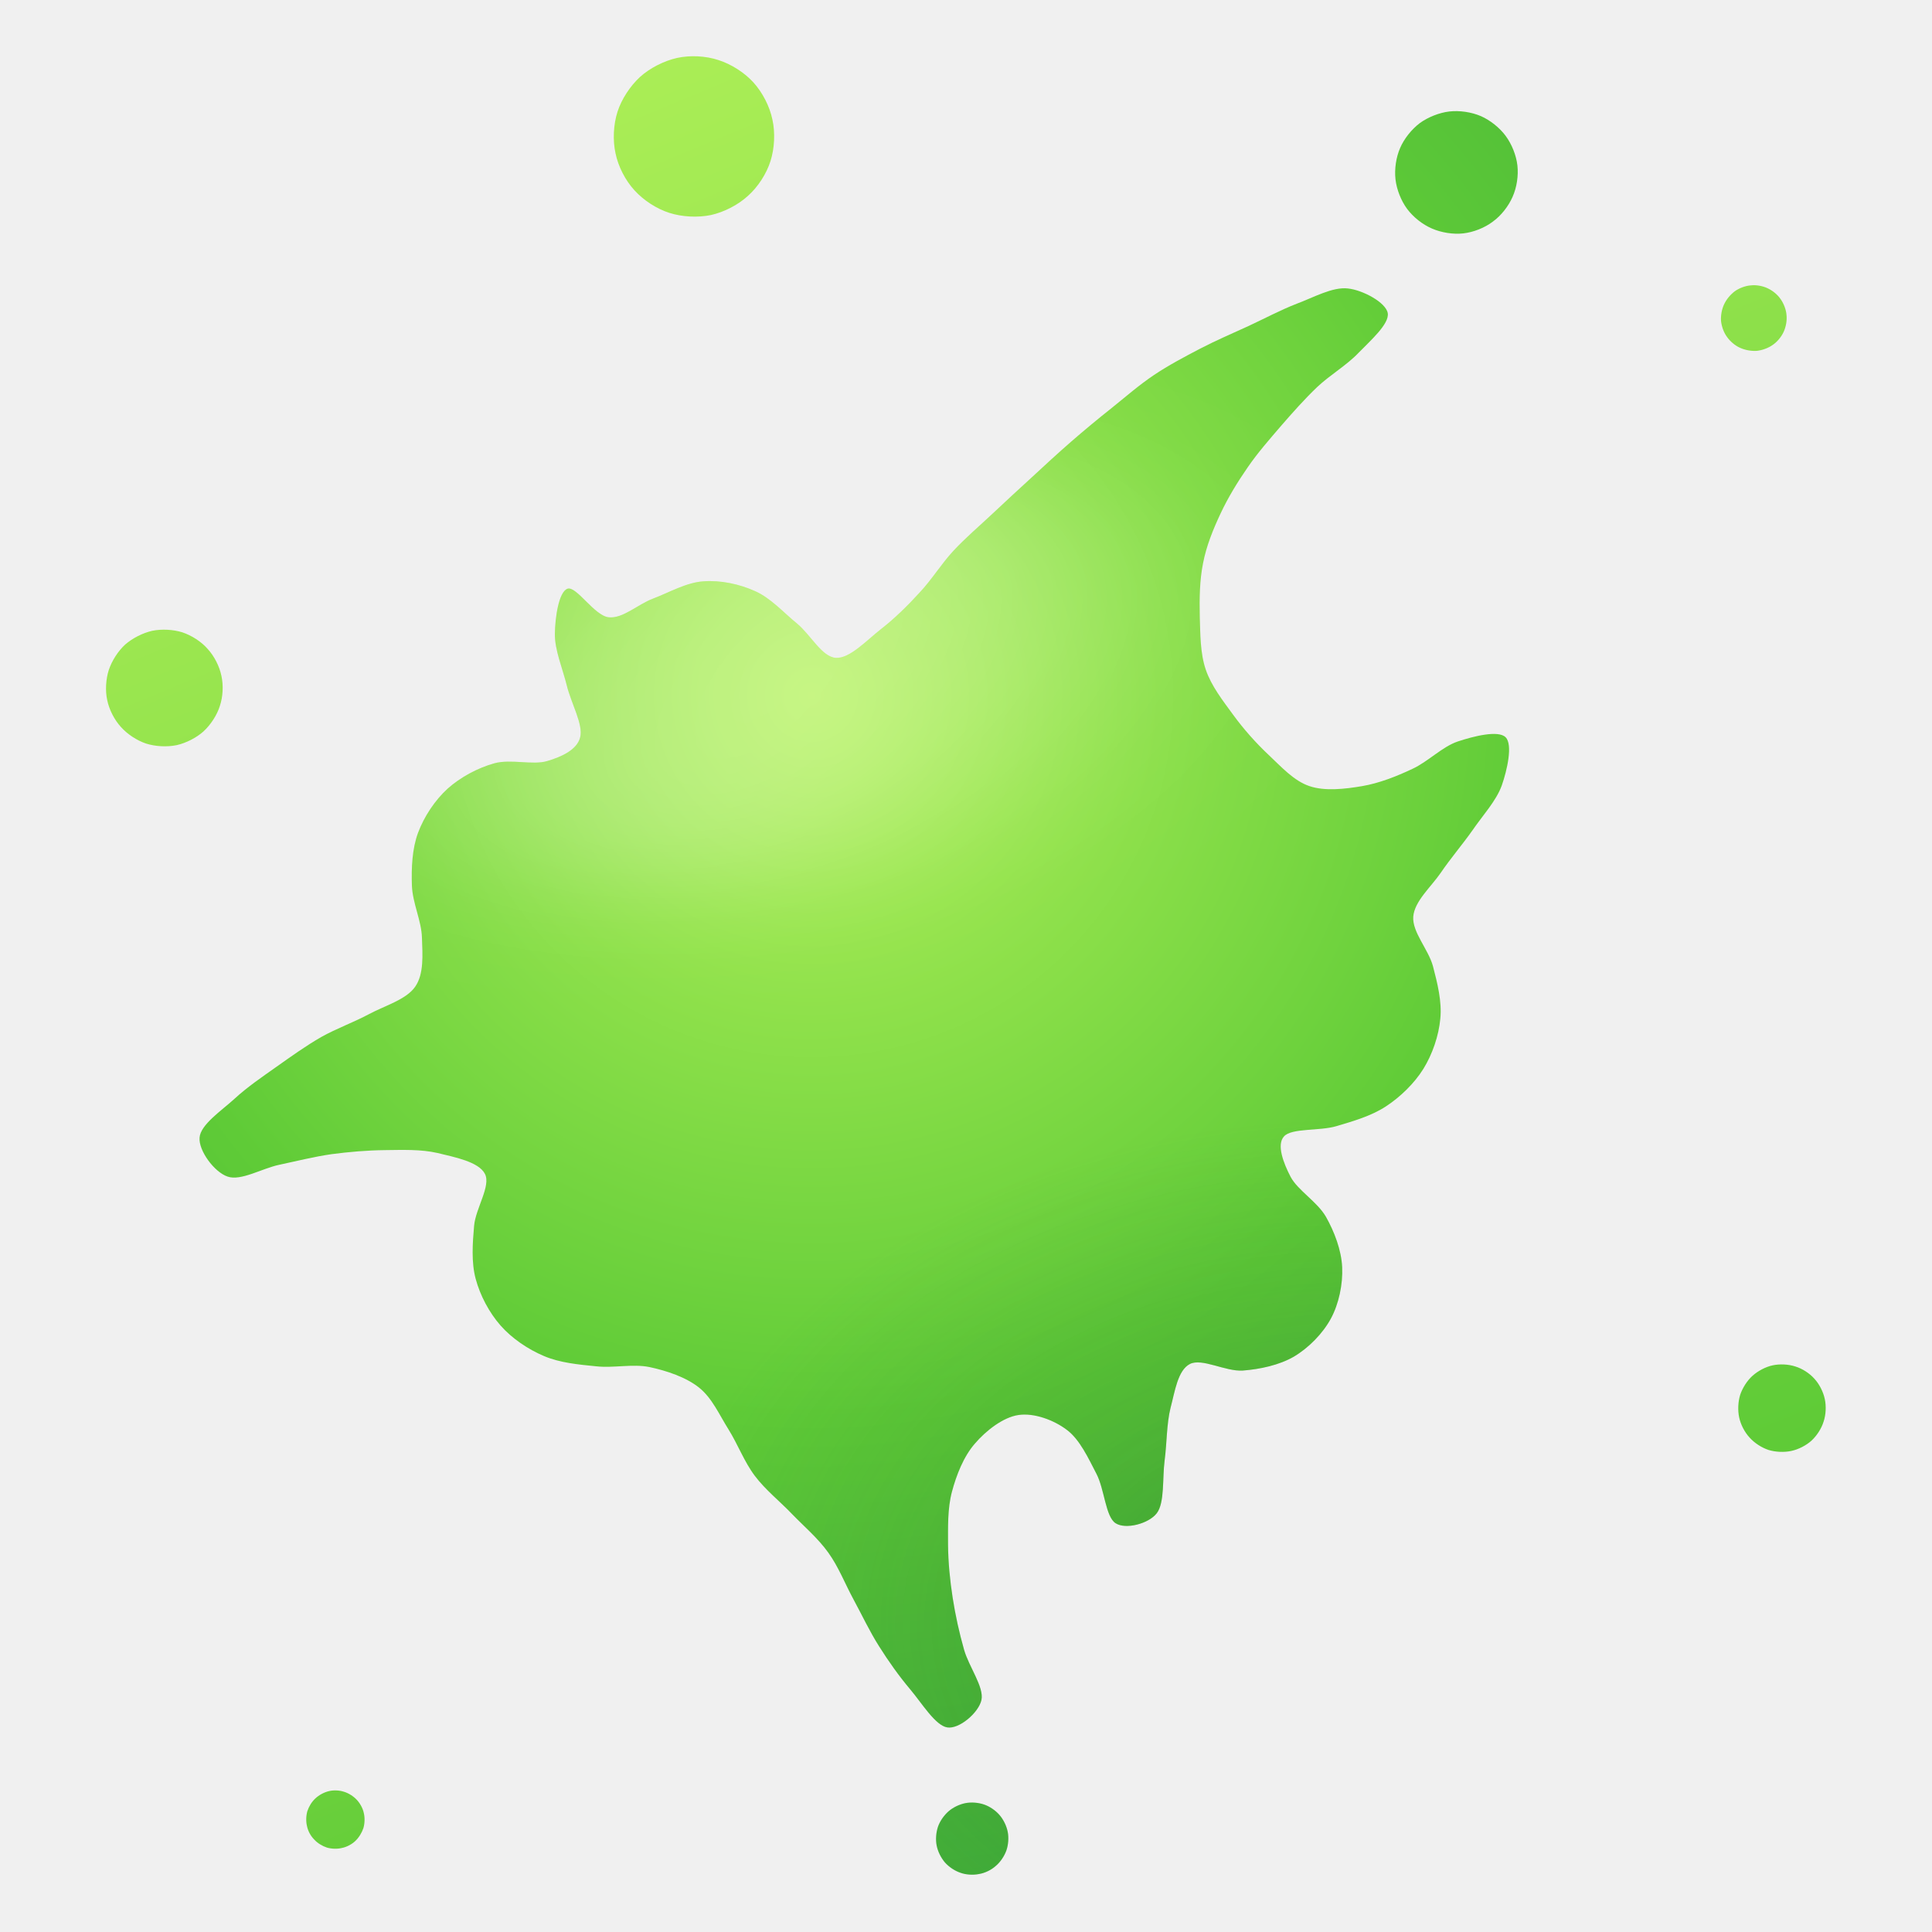
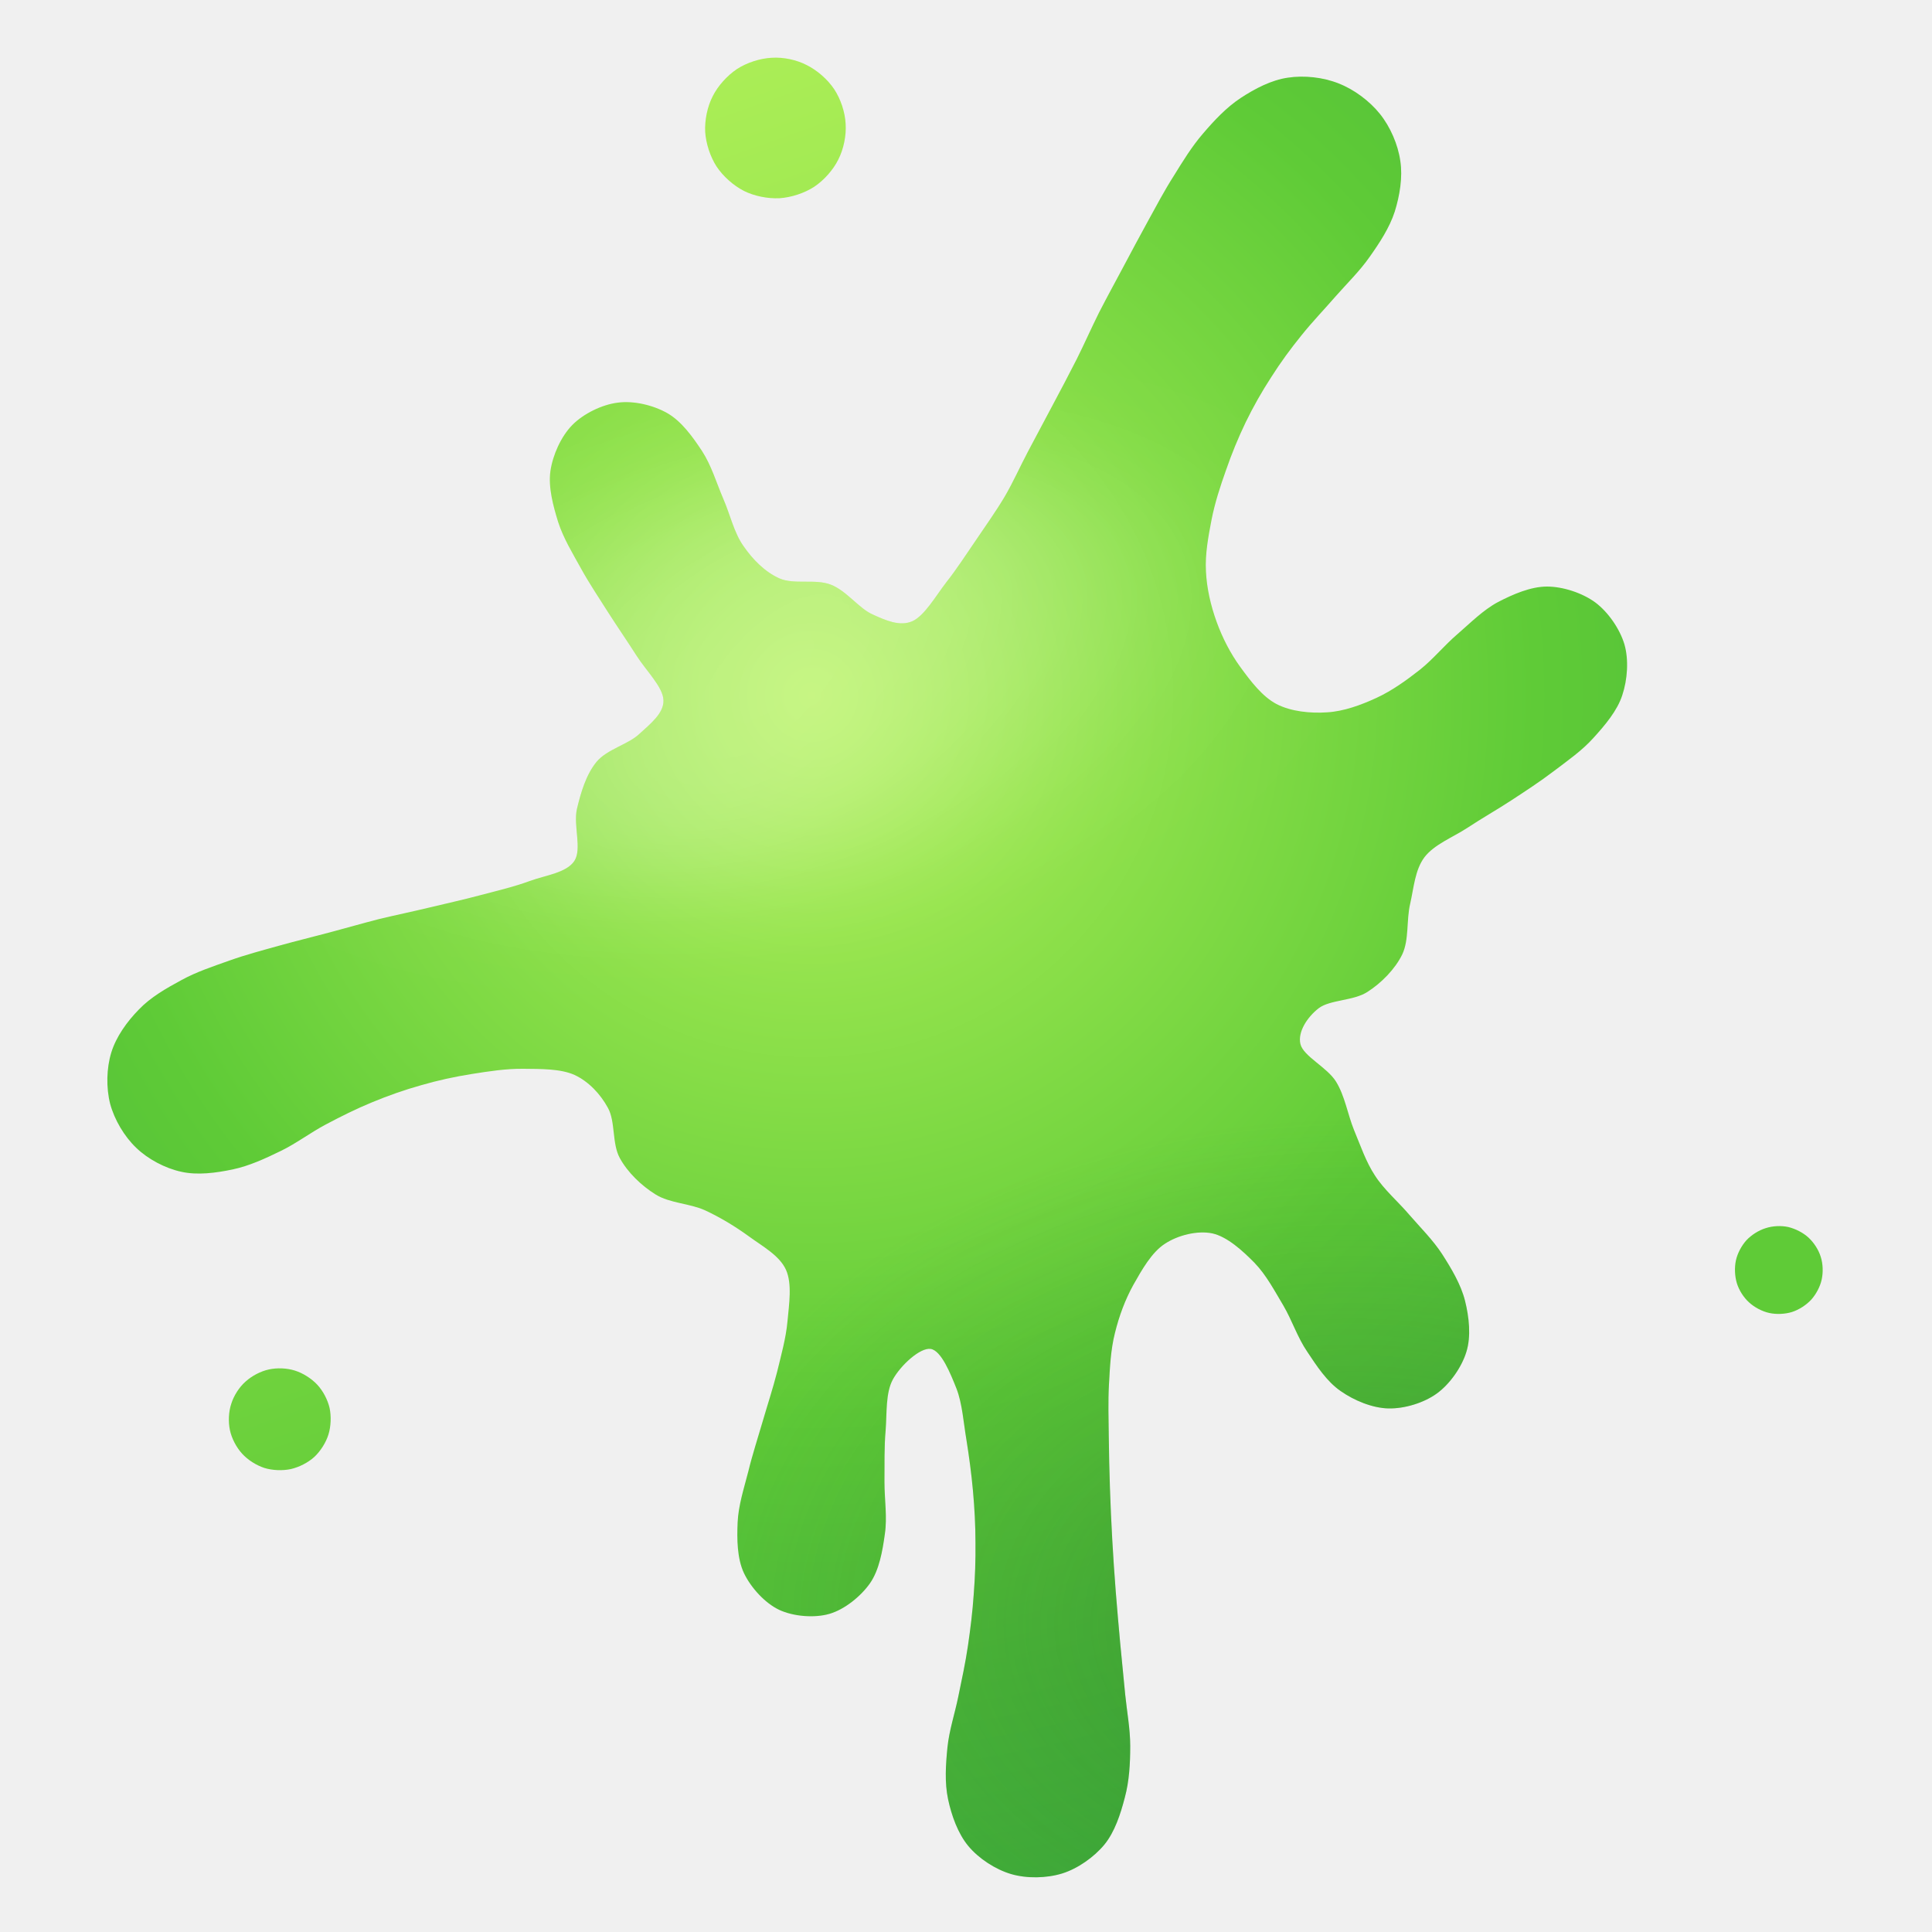
<svg xmlns="http://www.w3.org/2000/svg" viewBox="0 0 100 100" width="100" height="100" role="img" aria-label="Sloppy">
  <defs>
    <radialGradient id="body" gradientUnits="userSpaceOnUse" cx="42" cy="36" r="72">
      <stop offset="0%" stop-color="#B4F25A" />
      <stop offset="52%" stop-color="#5FCB37" />
      <stop offset="100%" stop-color="#3AA83C" />
    </radialGradient>
    <linearGradient id="drop" x1="0" y1="0" x2="0.4" y2="1">
      <stop offset="0%" stop-color="#B4F25A" />
      <stop offset="100%" stop-color="#5FCB37" />
    </linearGradient>
    <radialGradient id="pool" cx="50%" cy="50%" r="50%">
      <stop offset="0%" stop-color="#1B6B2A" stop-opacity="0.38" />
      <stop offset="100%" stop-color="#1B6B2A" stop-opacity="0" />
    </radialGradient>
    <filter id="soft" x="-50%" y="-50%" width="200%" height="200%">
      <feGaussianBlur stdDeviation="5" />
    </filter>
    <clipPath id="inside">
-       <path d="M76.65 6.01C77.13 6.22,77.62 6.61,77.93 7.03C78.25 7.46,78.48 8.04,78.54 8.56C78.6 9.09,78.51 9.7,78.29 10.19C78.08 10.67,77.7 11.16,77.27 11.47C76.85 11.79,76.27 12.02,75.74 12.08C75.22 12.14,74.6 12.04,74.12 11.83C73.63 11.62,73.15 11.24,72.83 10.81C72.52 10.39,72.29 9.81,72.23 9.28C72.17 8.76,72.26 8.14,72.47 7.66C72.68 7.17,73.07 6.69,73.49 6.37C73.92 6.06,74.5 5.83,75.02 5.77C75.55 5.71,76.16 5.8,76.65 6.01ZM71.83 16.21C71.92 16.77,70.92 17.64,70.31 18.27C69.7 18.91,68.85 19.4,68.18 20.03C67.52 20.66,66.91 21.35,66.31 22.04C65.71 22.74,65.1 23.43,64.58 24.19C64.06 24.94,63.57 25.74,63.18 26.57C62.79 27.4,62.44 28.26,62.27 29.15C62.09 30.04,62.08 30.99,62.1 31.91C62.13 32.83,62.12 33.81,62.41 34.66C62.7 35.51,63.29 36.26,63.83 37C64.37 37.74,65.01 38.46,65.66 39.07C66.32 39.69,66.97 40.42,67.78 40.69C68.58 40.96,69.61 40.84,70.5 40.69C71.38 40.54,72.27 40.19,73.1 39.8C73.92 39.42,74.65 38.65,75.45 38.38C76.26 38.11,77.55 37.78,77.93 38.16C78.31 38.54,78.01 39.86,77.73 40.66C77.44 41.46,76.74 42.21,76.22 42.97C75.69 43.72,75.08 44.43,74.57 45.18C74.06 45.92,73.22 46.64,73.15 47.44C73.09 48.25,73.93 49.13,74.17 50.01C74.4 50.89,74.64 51.84,74.55 52.73C74.47 53.61,74.14 54.57,73.67 55.33C73.2 56.08,72.48 56.78,71.73 57.27C70.98 57.76,70.05 58.03,69.17 58.29C68.29 58.55,66.85 58.38,66.46 58.82C66.06 59.25,66.44 60.22,66.8 60.91C67.16 61.6,68.18 62.2,68.63 62.98C69.07 63.76,69.43 64.71,69.47 65.59C69.51 66.47,69.3 67.49,68.88 68.26C68.46 69.03,67.73 69.77,66.97 70.22C66.21 70.66,65.22 70.87,64.33 70.94C63.43 71,62.21 70.28,61.59 70.6C60.96 70.92,60.81 72.03,60.59 72.86C60.38 73.69,60.4 74.69,60.28 75.6C60.16 76.51,60.29 77.79,59.87 78.33C59.45 78.87,58.26 79.18,57.74 78.84C57.22 78.5,57.17 77.08,56.75 76.28C56.33 75.47,55.89 74.51,55.22 74.01C54.55 73.5,53.52 73.12,52.72 73.24C51.93 73.35,51.03 74.05,50.46 74.72C49.88 75.38,49.5 76.35,49.27 77.22C49.04 78.09,49.07 79.05,49.07 79.96C49.08 80.88,49.17 81.8,49.31 82.7C49.45 83.6,49.65 84.51,49.9 85.39C50.15 86.27,50.94 87.32,50.8 87.99C50.65 88.66,49.64 89.51,49.03 89.41C48.42 89.32,47.71 88.15,47.12 87.45C46.53 86.75,45.99 85.99,45.5 85.21C45.01 84.44,44.62 83.6,44.18 82.79C43.74 81.98,43.4 81.09,42.87 80.36C42.34 79.62,41.64 79.03,41 78.37C40.37 77.71,39.62 77.12,39.07 76.39C38.52 75.66,38.19 74.76,37.71 73.99C37.23 73.23,36.86 72.36,36.18 71.82C35.5 71.28,34.51 70.95,33.62 70.76C32.74 70.58,31.77 70.82,30.86 70.72C29.95 70.63,28.98 70.54,28.16 70.19C27.33 69.84,26.5 69.28,25.91 68.61C25.32 67.94,24.85 67.05,24.62 66.19C24.39 65.33,24.46 64.35,24.54 63.44C24.62 62.54,25.42 61.38,25.1 60.76C24.78 60.13,23.51 59.89,22.65 59.68C21.78 59.48,20.83 59.52,19.92 59.53C19 59.54,18.07 59.62,17.16 59.74C16.25 59.87,15.35 60.1,14.45 60.29C13.55 60.48,12.47 61.14,11.78 60.9C11.09 60.67,10.27 59.55,10.33 58.88C10.38 58.21,11.46 57.49,12.13 56.88C12.79 56.27,13.57 55.74,14.32 55.21C15.07 54.68,15.82 54.14,16.62 53.68C17.42 53.23,18.3 52.92,19.12 52.48C19.93 52.05,21.04 51.73,21.49 51.07C21.95 50.41,21.87 49.42,21.84 48.54C21.82 47.67,21.35 46.74,21.32 45.83C21.29 44.92,21.33 43.93,21.64 43.1C21.95 42.27,22.51 41.42,23.17 40.82C23.83 40.23,24.72 39.75,25.58 39.51C26.44 39.27,27.58 39.62,28.33 39.39C29.07 39.17,29.87 38.81,30.03 38.16C30.2 37.51,29.56 36.39,29.34 35.49C29.12 34.6,28.71 33.65,28.72 32.81C28.73 31.97,28.92 30.62,29.38 30.47C29.84 30.33,30.76 31.86,31.5 31.95C32.24 32.03,32.99 31.29,33.81 30.98C34.63 30.67,35.52 30.15,36.4 30.09C37.28 30.02,38.28 30.23,39.09 30.6C39.9 30.96,40.56 31.71,41.26 32.28C41.96 32.86,42.54 34,43.26 34.05C43.98 34.1,44.87 33.13,45.59 32.57C46.31 32.01,46.98 31.35,47.6 30.67C48.23 30,48.72 29.19,49.34 28.52C49.97 27.84,50.68 27.24,51.35 26.61C52.02 25.98,52.7 25.35,53.38 24.73C54.06 24.1,54.73 23.48,55.43 22.87C56.12 22.27,56.83 21.68,57.55 21.11C58.27 20.53,58.97 19.92,59.73 19.41C60.49 18.9,61.31 18.47,62.13 18.04C62.94 17.62,63.78 17.26,64.61 16.88C65.45 16.49,66.27 16.05,67.12 15.72C67.98 15.4,68.97 14.84,69.76 14.93C70.54 15.01,71.74 15.66,71.83 16.21ZM50.93 93.4C51.23 93.5,51.53 93.71,51.73 93.94C51.94 94.18,52.1 94.51,52.16 94.82C52.22 95.12,52.19 95.49,52.09 95.78C51.98 96.08,51.78 96.38,51.54 96.58C51.31 96.79,50.98 96.95,50.67 97C50.36 97.06,50 97.04,49.7 96.93C49.41 96.83,49.11 96.63,48.9 96.39C48.7 96.15,48.54 95.83,48.48 95.52C48.42 95.21,48.45 94.85,48.55 94.55C48.65 94.26,48.86 93.96,49.1 93.75C49.33 93.55,49.66 93.39,49.97 93.33C50.27 93.27,50.64 93.3,50.93 93.4Z" />
+       <path d="M69.29 4.32C70.09 4.63,70.89 5.23,71.42 5.89C71.96 6.56,72.36 7.48,72.48 8.33C72.61 9.17,72.45 10.13,72.19 10.96C71.92 11.79,71.4 12.58,70.89 13.3C70.38 14.03,69.73 14.66,69.14 15.33C68.55 16.01,67.93 16.65,67.37 17.35C66.81 18.04,66.28 18.76,65.8 19.52C65.31 20.27,64.87 21.05,64.48 21.85C64.09 22.66,63.75 23.49,63.46 24.33C63.16 25.17,62.88 26.03,62.71 26.9C62.54 27.78,62.37 28.69,62.42 29.57C62.46 30.45,62.67 31.35,62.97 32.18C63.27 33.01,63.69 33.83,64.21 34.54C64.73 35.25,65.33 36.05,66.07 36.44C66.82 36.83,67.83 36.93,68.69 36.87C69.55 36.82,70.45 36.49,71.25 36.12C72.05 35.75,72.8 35.21,73.5 34.66C74.19 34.11,74.76 33.4,75.44 32.82C76.11 32.24,76.77 31.57,77.54 31.16C78.31 30.76,79.23 30.36,80.07 30.36C80.9 30.36,81.9 30.69,82.57 31.18C83.24 31.68,83.84 32.55,84.08 33.35C84.31 34.15,84.24 35.17,83.97 35.98C83.71 36.79,83.07 37.54,82.48 38.19C81.89 38.85,81.14 39.37,80.43 39.91C79.72 40.45,78.97 40.94,78.22 41.43C77.47 41.92,76.69 42.36,75.95 42.85C75.2 43.34,74.23 43.71,73.73 44.37C73.24 45.02,73.18 45.94,72.99 46.78C72.79 47.62,72.94 48.64,72.58 49.4C72.21 50.16,71.5 50.88,70.78 51.34C70.06 51.81,68.83 51.74,68.25 52.19C67.67 52.64,67.16 53.41,67.31 54.04C67.46 54.67,68.69 55.24,69.15 55.98C69.61 56.72,69.75 57.66,70.08 58.48C70.42 59.29,70.69 60.12,71.17 60.85C71.64 61.58,72.36 62.19,72.94 62.87C73.52 63.54,74.17 64.18,74.65 64.92C75.13 65.67,75.62 66.49,75.83 67.33C76.04 68.17,76.15 69.17,75.9 69.97C75.66 70.76,75.05 71.63,74.38 72.12C73.71 72.61,72.7 72.92,71.86 72.9C71.03 72.88,70.09 72.49,69.39 72C68.68 71.51,68.15 70.7,67.66 69.96C67.16 69.23,66.88 68.35,66.43 67.58C65.97 66.81,65.54 65.99,64.93 65.36C64.32 64.74,63.52 64.01,62.75 63.84C61.98 63.68,60.97 63.93,60.29 64.38C59.61 64.82,59.1 65.73,58.67 66.49C58.24 67.26,57.92 68.13,57.71 68.99C57.49 69.85,57.45 70.76,57.4 71.65C57.35 72.54,57.38 73.44,57.39 74.33C57.4 75.23,57.42 76.12,57.45 77.01C57.48 77.91,57.52 78.8,57.57 79.69C57.62 80.58,57.68 81.48,57.75 82.37C57.82 83.26,57.9 84.15,57.98 85.04C58.06 85.93,58.16 86.82,58.24 87.71C58.33 88.6,58.5 89.49,58.5 90.38C58.5 91.27,58.45 92.19,58.22 93.04C58 93.89,57.7 94.82,57.16 95.48C56.62 96.13,55.78 96.72,54.98 96.97C54.17 97.22,53.14 97.24,52.33 97C51.52 96.76,50.66 96.2,50.12 95.55C49.58 94.9,49.25 93.97,49.07 93.12C48.89 92.27,48.95 91.33,49.04 90.44C49.13 89.56,49.42 88.7,49.6 87.82C49.78 86.95,49.97 86.07,50.1 85.19C50.23 84.3,50.34 83.41,50.4 82.52C50.47 81.63,50.5 80.74,50.49 79.84C50.49 78.95,50.44 78.05,50.36 77.16C50.28 76.28,50.16 75.39,50.02 74.51C49.87 73.63,49.81 72.66,49.51 71.88C49.2 71.1,48.72 69.9,48.17 69.82C47.62 69.74,46.61 70.68,46.22 71.39C45.83 72.09,45.91 73.15,45.84 74.04C45.76 74.93,45.79 75.83,45.78 76.72C45.78 77.61,45.93 78.53,45.8 79.4C45.68 80.27,45.51 81.26,45.03 81.95C44.55 82.63,43.72 83.3,42.94 83.53C42.16 83.76,41.06 83.67,40.32 83.32C39.59 82.97,38.87 82.18,38.51 81.43C38.15 80.67,38.14 79.66,38.18 78.79C38.22 77.91,38.51 77.03,38.73 76.17C38.94 75.3,39.22 74.45,39.47 73.59C39.72 72.73,40 71.88,40.22 71.02C40.43 70.15,40.68 69.27,40.76 68.39C40.84 67.51,41.01 66.45,40.68 65.72C40.35 64.99,39.47 64.51,38.77 64C38.07 63.49,37.28 63.01,36.48 62.64C35.67 62.28,34.67 62.28,33.94 61.83C33.2 61.37,32.49 60.69,32.08 59.94C31.67 59.19,31.86 58.06,31.47 57.35C31.08 56.63,30.47 55.98,29.74 55.64C29.01 55.31,27.97 55.33,27.08 55.32C26.2 55.31,25.3 55.45,24.42 55.59C23.53 55.73,22.66 55.92,21.8 56.17C20.94 56.41,20.09 56.71,19.27 57.05C18.44 57.39,17.64 57.79,16.85 58.21C16.06 58.63,15.34 59.18,14.54 59.57C13.74 59.96,12.9 60.35,12.04 60.53C11.18 60.71,10.22 60.84,9.38 60.65C8.55 60.47,7.66 60,7.05 59.41C6.43 58.82,5.92 57.95,5.7 57.13C5.49 56.3,5.51 55.29,5.76 54.48C6.01 53.66,6.58 52.87,7.19 52.25C7.79 51.62,8.61 51.15,9.39 50.73C10.17 50.3,11.03 50.02,11.87 49.72C12.71 49.42,13.58 49.19,14.44 48.95C15.3 48.71,16.17 48.5,17.03 48.27C17.9 48.04,18.76 47.79,19.62 47.57C20.49 47.36,21.37 47.18,22.24 46.97C23.11 46.76,23.98 46.57,24.84 46.34C25.71 46.11,26.61 45.9,27.42 45.6C28.24 45.3,29.32 45.18,29.73 44.56C30.13 43.94,29.67 42.73,29.86 41.88C30.06 41.03,30.34 40.08,30.88 39.43C31.42 38.78,32.52 38.53,33.09 37.99C33.67 37.46,34.37 36.91,34.34 36.24C34.32 35.56,33.43 34.7,32.95 33.94C32.47 33.19,31.96 32.45,31.48 31.7C31 30.94,30.5 30.2,30.07 29.42C29.64 28.64,29.16 27.86,28.89 27.02C28.63 26.18,28.37 25.22,28.49 24.38C28.61 23.55,29.04 22.59,29.62 22C30.2 21.41,31.16 20.94,31.98 20.84C32.8 20.73,33.82 20.97,34.55 21.39C35.28 21.81,35.86 22.62,36.34 23.35C36.82 24.09,37.08 24.98,37.43 25.8C37.79 26.62,37.99 27.57,38.48 28.26C38.96 28.96,39.6 29.61,40.35 29.94C41.11 30.27,42.2 29.95,43 30.26C43.81 30.57,44.46 31.49,45.16 31.8C45.86 32.12,46.57 32.43,47.21 32.16C47.85 31.88,48.43 30.85,48.98 30.14C49.53 29.44,50.02 28.68,50.52 27.95C51.02 27.21,51.54 26.48,52 25.71C52.45 24.94,52.81 24.12,53.23 23.33C53.65 22.54,54.07 21.75,54.49 20.96C54.91 20.17,55.33 19.38,55.73 18.59C56.13 17.79,56.49 16.97,56.89 16.17C57.3 15.37,57.73 14.59,58.15 13.8C58.57 13.01,58.99 12.22,59.42 11.44C59.85 10.66,60.27 9.86,60.75 9.11C61.22 8.35,61.69 7.58,62.27 6.91C62.85 6.23,63.49 5.55,64.22 5.07C64.95 4.59,65.81 4.14,66.66 4.02C67.5 3.89,68.5 4,69.29 4.32Z" />
    </clipPath>
  </defs>
-   <path d="M76.65 6.01C77.13 6.22,77.62 6.61,77.93 7.03C78.25 7.46,78.48 8.04,78.54 8.56C78.6 9.09,78.51 9.7,78.29 10.19C78.08 10.67,77.7 11.16,77.27 11.47C76.85 11.79,76.27 12.02,75.74 12.08C75.22 12.14,74.6 12.04,74.12 11.83C73.63 11.62,73.15 11.24,72.83 10.81C72.52 10.39,72.29 9.81,72.23 9.28C72.17 8.76,72.26 8.14,72.47 7.66C72.68 7.17,73.07 6.69,73.49 6.37C73.92 6.06,74.5 5.83,75.02 5.77C75.55 5.71,76.16 5.8,76.65 6.01ZM71.83 16.21C71.92 16.77,70.92 17.64,70.31 18.27C69.7 18.91,68.85 19.4,68.18 20.03C67.52 20.66,66.91 21.35,66.31 22.04C65.71 22.74,65.1 23.43,64.58 24.19C64.06 24.94,63.57 25.74,63.18 26.57C62.79 27.4,62.44 28.26,62.27 29.15C62.09 30.04,62.08 30.99,62.1 31.91C62.13 32.83,62.12 33.81,62.41 34.66C62.7 35.51,63.29 36.26,63.83 37C64.37 37.74,65.01 38.46,65.66 39.07C66.32 39.69,66.97 40.42,67.78 40.69C68.58 40.96,69.61 40.84,70.5 40.69C71.38 40.54,72.27 40.19,73.1 39.8C73.92 39.42,74.65 38.65,75.45 38.38C76.26 38.11,77.55 37.78,77.93 38.16C78.31 38.54,78.01 39.86,77.73 40.66C77.44 41.46,76.74 42.21,76.22 42.97C75.69 43.72,75.08 44.43,74.57 45.18C74.06 45.92,73.22 46.64,73.15 47.44C73.09 48.25,73.93 49.13,74.17 50.01C74.4 50.89,74.64 51.84,74.55 52.73C74.47 53.61,74.14 54.57,73.67 55.33C73.2 56.08,72.48 56.78,71.73 57.27C70.98 57.76,70.05 58.03,69.17 58.29C68.29 58.55,66.85 58.38,66.46 58.82C66.06 59.25,66.44 60.22,66.8 60.91C67.16 61.6,68.18 62.2,68.63 62.98C69.07 63.76,69.43 64.71,69.47 65.59C69.51 66.47,69.3 67.49,68.88 68.26C68.46 69.03,67.73 69.77,66.97 70.22C66.21 70.66,65.22 70.87,64.33 70.94C63.43 71,62.21 70.28,61.59 70.6C60.96 70.92,60.81 72.03,60.59 72.86C60.38 73.69,60.4 74.69,60.28 75.6C60.16 76.51,60.29 77.79,59.87 78.33C59.45 78.87,58.26 79.18,57.74 78.84C57.22 78.5,57.17 77.08,56.75 76.28C56.33 75.47,55.89 74.51,55.22 74.01C54.55 73.5,53.52 73.12,52.72 73.24C51.93 73.35,51.03 74.05,50.46 74.72C49.88 75.38,49.5 76.35,49.27 77.22C49.04 78.09,49.07 79.05,49.07 79.96C49.08 80.88,49.17 81.8,49.31 82.7C49.45 83.6,49.65 84.51,49.9 85.39C50.15 86.27,50.94 87.32,50.8 87.99C50.65 88.66,49.64 89.51,49.03 89.41C48.42 89.32,47.71 88.15,47.12 87.45C46.53 86.75,45.99 85.99,45.5 85.21C45.01 84.44,44.62 83.6,44.18 82.79C43.74 81.98,43.4 81.09,42.87 80.36C42.34 79.62,41.64 79.03,41 78.37C40.37 77.71,39.62 77.12,39.07 76.39C38.52 75.66,38.19 74.76,37.71 73.99C37.23 73.23,36.86 72.36,36.18 71.82C35.5 71.28,34.51 70.95,33.62 70.76C32.74 70.58,31.77 70.82,30.86 70.72C29.95 70.63,28.98 70.54,28.16 70.19C27.33 69.84,26.5 69.28,25.91 68.61C25.32 67.94,24.85 67.05,24.62 66.19C24.39 65.33,24.46 64.35,24.54 63.44C24.62 62.54,25.42 61.38,25.1 60.76C24.78 60.13,23.51 59.89,22.65 59.68C21.78 59.48,20.83 59.52,19.92 59.53C19 59.54,18.07 59.62,17.16 59.74C16.25 59.87,15.35 60.1,14.45 60.29C13.55 60.48,12.47 61.14,11.78 60.9C11.09 60.67,10.27 59.55,10.33 58.88C10.38 58.21,11.46 57.49,12.13 56.88C12.79 56.27,13.57 55.74,14.32 55.21C15.07 54.68,15.82 54.14,16.62 53.68C17.42 53.23,18.3 52.92,19.12 52.48C19.93 52.05,21.04 51.73,21.49 51.07C21.95 50.41,21.87 49.42,21.84 48.54C21.82 47.67,21.35 46.74,21.32 45.83C21.29 44.92,21.33 43.93,21.64 43.1C21.95 42.27,22.51 41.42,23.17 40.82C23.83 40.23,24.72 39.75,25.58 39.51C26.44 39.27,27.58 39.62,28.33 39.39C29.07 39.17,29.87 38.81,30.03 38.16C30.2 37.51,29.56 36.39,29.34 35.49C29.12 34.6,28.71 33.65,28.72 32.81C28.73 31.97,28.92 30.62,29.38 30.47C29.84 30.33,30.76 31.86,31.5 31.95C32.24 32.03,32.99 31.29,33.81 30.98C34.63 30.67,35.52 30.15,36.4 30.09C37.28 30.02,38.28 30.23,39.09 30.6C39.9 30.96,40.56 31.71,41.26 32.28C41.96 32.86,42.54 34,43.26 34.05C43.98 34.1,44.87 33.13,45.59 32.57C46.31 32.01,46.98 31.35,47.6 30.67C48.23 30,48.72 29.19,49.34 28.52C49.97 27.84,50.68 27.24,51.35 26.61C52.02 25.98,52.7 25.35,53.38 24.73C54.06 24.1,54.73 23.48,55.43 22.87C56.12 22.27,56.83 21.68,57.55 21.11C58.27 20.53,58.97 19.92,59.73 19.41C60.49 18.9,61.31 18.47,62.13 18.04C62.94 17.62,63.78 17.26,64.61 16.88C65.45 16.49,66.27 16.05,67.12 15.72C67.98 15.4,68.97 14.84,69.76 14.93C70.54 15.01,71.74 15.66,71.83 16.21ZM50.93 93.4C51.23 93.5,51.53 93.71,51.73 93.94C51.94 94.18,52.1 94.51,52.16 94.82C52.22 95.12,52.19 95.49,52.09 95.78C51.98 96.08,51.78 96.38,51.54 96.58C51.31 96.79,50.98 96.95,50.67 97C50.36 97.06,50 97.04,49.7 96.93C49.41 96.83,49.11 96.63,48.9 96.39C48.7 96.15,48.54 95.83,48.48 95.52C48.42 95.21,48.45 94.85,48.55 94.55C48.65 94.26,48.86 93.96,49.1 93.75C49.33 93.55,49.66 93.39,49.97 93.33C50.27 93.27,50.64 93.3,50.93 93.4Z" fill="url(#body)" />
+   <path d="M69.29 4.32C70.09 4.63,70.89 5.23,71.42 5.89C71.96 6.56,72.36 7.48,72.48 8.33C72.61 9.17,72.45 10.13,72.19 10.96C71.92 11.79,71.4 12.58,70.89 13.3C70.38 14.03,69.73 14.66,69.14 15.33C68.55 16.01,67.93 16.65,67.37 17.35C66.81 18.04,66.28 18.76,65.8 19.52C65.31 20.27,64.87 21.05,64.48 21.85C64.09 22.66,63.75 23.49,63.46 24.33C63.16 25.17,62.88 26.03,62.71 26.9C62.54 27.78,62.37 28.69,62.42 29.57C62.46 30.45,62.67 31.35,62.97 32.18C63.27 33.01,63.69 33.83,64.21 34.54C64.73 35.25,65.33 36.05,66.07 36.44C66.82 36.83,67.83 36.93,68.69 36.87C69.55 36.82,70.45 36.49,71.25 36.12C72.05 35.75,72.8 35.21,73.5 34.66C74.19 34.11,74.76 33.4,75.44 32.82C76.11 32.24,76.77 31.57,77.54 31.16C78.31 30.76,79.23 30.36,80.07 30.36C80.9 30.36,81.9 30.69,82.57 31.18C83.24 31.68,83.84 32.55,84.08 33.35C84.31 34.15,84.24 35.17,83.97 35.98C83.71 36.79,83.07 37.54,82.48 38.19C81.89 38.85,81.14 39.37,80.43 39.91C79.72 40.45,78.97 40.94,78.22 41.43C77.47 41.92,76.69 42.36,75.95 42.85C75.2 43.34,74.23 43.71,73.73 44.37C73.24 45.02,73.18 45.94,72.99 46.78C72.79 47.62,72.94 48.64,72.58 49.4C72.21 50.16,71.5 50.88,70.78 51.34C70.06 51.81,68.83 51.74,68.25 52.19C67.67 52.64,67.16 53.41,67.31 54.04C67.46 54.67,68.69 55.24,69.15 55.98C69.61 56.72,69.75 57.66,70.08 58.48C70.42 59.29,70.69 60.12,71.17 60.85C71.64 61.58,72.36 62.19,72.94 62.87C73.52 63.54,74.17 64.18,74.65 64.92C75.13 65.67,75.62 66.49,75.83 67.33C76.04 68.17,76.15 69.17,75.9 69.97C75.66 70.76,75.05 71.63,74.38 72.12C73.71 72.61,72.7 72.92,71.86 72.9C71.03 72.88,70.09 72.49,69.39 72C68.68 71.51,68.15 70.7,67.66 69.96C67.16 69.23,66.88 68.35,66.43 67.58C65.97 66.81,65.54 65.99,64.93 65.36C64.32 64.74,63.52 64.01,62.75 63.84C61.98 63.68,60.97 63.93,60.29 64.38C59.61 64.82,59.1 65.73,58.67 66.49C58.24 67.26,57.92 68.13,57.71 68.99C57.49 69.85,57.45 70.76,57.4 71.65C57.35 72.54,57.38 73.44,57.39 74.33C57.4 75.23,57.42 76.12,57.45 77.01C57.48 77.91,57.52 78.8,57.57 79.69C57.62 80.58,57.68 81.48,57.75 82.37C57.82 83.26,57.9 84.15,57.98 85.04C58.06 85.93,58.16 86.82,58.24 87.71C58.33 88.6,58.5 89.49,58.5 90.38C58.5 91.27,58.45 92.19,58.22 93.04C58 93.89,57.7 94.82,57.16 95.48C56.62 96.13,55.78 96.72,54.98 96.97C54.17 97.22,53.14 97.24,52.33 97C51.52 96.76,50.66 96.2,50.12 95.55C49.58 94.9,49.25 93.97,49.07 93.12C48.89 92.27,48.95 91.33,49.04 90.44C49.13 89.56,49.42 88.7,49.6 87.82C49.78 86.95,49.97 86.07,50.1 85.19C50.23 84.3,50.34 83.41,50.4 82.52C50.47 81.63,50.5 80.74,50.49 79.84C50.49 78.95,50.44 78.05,50.36 77.16C50.28 76.28,50.16 75.39,50.02 74.51C49.87 73.63,49.81 72.66,49.51 71.88C49.2 71.1,48.72 69.9,48.17 69.82C47.62 69.74,46.61 70.68,46.22 71.39C45.83 72.09,45.91 73.15,45.84 74.04C45.76 74.93,45.79 75.83,45.78 76.72C45.78 77.61,45.93 78.53,45.8 79.4C45.68 80.27,45.51 81.26,45.03 81.95C44.55 82.63,43.72 83.3,42.94 83.53C42.16 83.76,41.06 83.67,40.32 83.32C39.59 82.97,38.87 82.18,38.51 81.43C38.15 80.67,38.14 79.66,38.18 78.79C38.22 77.91,38.51 77.03,38.73 76.17C38.94 75.3,39.22 74.45,39.47 73.59C39.72 72.73,40 71.88,40.22 71.02C40.43 70.15,40.68 69.27,40.76 68.39C40.84 67.51,41.01 66.45,40.68 65.72C40.35 64.99,39.47 64.51,38.77 64C38.07 63.49,37.28 63.01,36.48 62.64C35.67 62.28,34.67 62.28,33.94 61.83C33.2 61.37,32.49 60.69,32.08 59.94C31.67 59.19,31.86 58.06,31.47 57.35C31.08 56.63,30.47 55.98,29.74 55.64C29.01 55.31,27.97 55.33,27.08 55.32C26.2 55.31,25.3 55.45,24.42 55.59C23.53 55.73,22.66 55.92,21.8 56.17C20.94 56.41,20.09 56.71,19.27 57.05C18.44 57.39,17.64 57.79,16.85 58.21C16.06 58.63,15.34 59.18,14.54 59.57C13.74 59.96,12.9 60.35,12.04 60.53C11.18 60.71,10.22 60.84,9.38 60.65C8.55 60.47,7.66 60,7.05 59.41C6.43 58.82,5.92 57.95,5.7 57.13C5.49 56.3,5.51 55.29,5.76 54.48C6.01 53.66,6.58 52.87,7.19 52.25C7.79 51.62,8.61 51.15,9.39 50.73C10.17 50.3,11.03 50.02,11.87 49.72C12.71 49.42,13.58 49.19,14.44 48.95C15.3 48.71,16.17 48.5,17.03 48.27C17.9 48.04,18.76 47.79,19.62 47.57C20.49 47.36,21.37 47.18,22.24 46.97C23.11 46.76,23.98 46.57,24.84 46.34C25.71 46.11,26.61 45.9,27.42 45.6C28.24 45.3,29.32 45.18,29.73 44.56C30.13 43.94,29.67 42.73,29.86 41.88C30.06 41.03,30.34 40.08,30.88 39.43C31.42 38.78,32.52 38.53,33.09 37.99C33.67 37.46,34.37 36.91,34.34 36.24C34.32 35.56,33.43 34.7,32.95 33.94C32.47 33.19,31.96 32.45,31.48 31.7C31 30.94,30.5 30.2,30.07 29.42C29.64 28.64,29.16 27.86,28.89 27.02C28.63 26.18,28.37 25.22,28.49 24.38C28.61 23.55,29.04 22.59,29.62 22C30.2 21.41,31.16 20.94,31.98 20.84C32.8 20.73,33.82 20.97,34.55 21.39C35.28 21.81,35.86 22.62,36.34 23.35C36.82 24.09,37.08 24.98,37.43 25.8C37.79 26.62,37.99 27.57,38.48 28.26C38.96 28.96,39.6 29.61,40.35 29.94C41.11 30.27,42.2 29.95,43 30.26C43.81 30.57,44.46 31.49,45.16 31.8C45.86 32.12,46.57 32.43,47.21 32.16C47.85 31.88,48.43 30.85,48.98 30.14C49.53 29.44,50.02 28.68,50.52 27.95C51.02 27.21,51.54 26.48,52 25.71C52.45 24.94,52.81 24.12,53.23 23.33C53.65 22.54,54.07 21.75,54.49 20.96C54.91 20.17,55.33 19.38,55.73 18.59C56.13 17.79,56.49 16.97,56.89 16.17C57.3 15.37,57.73 14.59,58.15 13.8C58.57 13.01,58.99 12.22,59.42 11.44C59.85 10.66,60.27 9.86,60.75 9.11C61.22 8.35,61.69 7.58,62.27 6.91C62.85 6.23,63.49 5.55,64.22 5.07C64.95 4.59,65.81 4.14,66.66 4.02C67.5 3.89,68.5 4,69.29 4.32Z" fill="url(#body)" />
  <g clip-path="url(#inside)">
    <ellipse cx="70" cy="84" rx="36" ry="26" fill="url(#pool)" />
    <ellipse cx="40" cy="35" rx="17" ry="10" fill="#ffffff" opacity="0.26" filter="url(#soft)" transform="rotate(-24 40 35)" />
  </g>
-   <path d="M37.19 3.11C37.85 3.32,38.54 3.76,39 4.27C39.47 4.79,39.84 5.51,39.98 6.19C40.13 6.86,40.09 7.68,39.88 8.34C39.67 9,39.23 9.68,38.71 10.14C38.2 10.61,37.47 10.98,36.8 11.13C36.12 11.27,35.31 11.23,34.65 11.02C33.99 10.81,33.31 10.37,32.84 9.85C32.37 9.34,32 8.62,31.86 7.94C31.71 7.26,31.75 6.45,31.96 5.79C32.17 5.13,32.62 4.45,33.13 3.98C33.64 3.52,34.37 3.15,35.04 3C35.72 2.85,36.53 2.89,37.19 3.11ZM91.49 14.92C91.75 15.04,92.01 15.25,92.17 15.49C92.33 15.72,92.45 16.03,92.47 16.31C92.5 16.59,92.44 16.92,92.32 17.18C92.2 17.44,91.99 17.69,91.76 17.85C91.52 18.02,91.21 18.13,90.93 18.16C90.65 18.18,90.32 18.12,90.06 18C89.81 17.89,89.55 17.67,89.39 17.44C89.22 17.21,89.11 16.9,89.08 16.61C89.06 16.33,89.12 16,89.24 15.75C89.36 15.49,89.57 15.24,89.8 15.07C90.03 14.91,90.34 14.79,90.63 14.77C90.91 14.74,91.24 14.8,91.49 14.92ZM9.44 32.73C9.92 32.89,10.42 33.21,10.75 33.59C11.09 33.96,11.36 34.49,11.46 34.98C11.57 35.47,11.54 36.06,11.38 36.54C11.23 37.02,10.9 37.52,10.53 37.86C10.16 38.19,9.63 38.46,9.14 38.57C8.64 38.67,8.05 38.64,7.57 38.49C7.09 38.33,6.6 38.01,6.26 37.63C5.92 37.26,5.65 36.73,5.55 36.24C5.44 35.75,5.48 35.15,5.63 34.68C5.79 34.2,6.11 33.7,6.48 33.36C6.86 33.03,7.39 32.76,7.88 32.65C8.37 32.55,8.96 32.58,9.44 32.73ZM92.93 70.73C93.29 70.84,93.66 71.08,93.91 71.36C94.17 71.64,94.37 72.04,94.45 72.41C94.53 72.78,94.51 73.22,94.39 73.58C94.28 73.94,94.04 74.31,93.76 74.57C93.48 74.82,93.09 75.02,92.72 75.1C92.35 75.18,91.9 75.16,91.54 75.05C91.18 74.93,90.81 74.69,90.56 74.41C90.3 74.13,90.1 73.74,90.02 73.37C89.94 73,89.96 72.56,90.07 72.2C90.19 71.84,90.43 71.46,90.71 71.21C90.99 70.96,91.38 70.75,91.75 70.67C92.12 70.59,92.57 70.61,92.93 70.73ZM17.8 92.74C18.04 92.81,18.29 92.97,18.46 93.15C18.63 93.33,18.78 93.59,18.83 93.84C18.89 94.08,18.88 94.38,18.81 94.62C18.73 94.86,18.58 95.11,18.39 95.29C18.21 95.46,17.95 95.6,17.7 95.65C17.46 95.71,17.16 95.7,16.92 95.63C16.68 95.55,16.43 95.4,16.26 95.21C16.08 95.03,15.94 94.77,15.89 94.52C15.83 94.28,15.84 93.98,15.91 93.74C15.99 93.5,16.14 93.25,16.33 93.08C16.51 92.91,16.77 92.77,17.02 92.71C17.26 92.65,17.56 92.66,17.8 92.74Z" fill="url(#drop)" />
+   <path d="M39.94 2.99C40.54 2.95,41.22 3.09,41.76 3.37C42.3 3.64,42.84 4.11,43.18 4.62C43.51 5.12,43.74 5.8,43.77 6.41C43.81 7.01,43.67 7.71,43.39 8.26C43.12 8.8,42.65 9.33,42.14 9.67C41.63 10,40.95 10.22,40.35 10.26C39.74 10.29,39.04 10.15,38.5 9.88C37.96 9.6,37.43 9.13,37.09 8.62C36.76 8.11,36.54 7.43,36.5 6.83C36.47 6.22,36.61 5.52,36.89 4.98C37.16 4.44,37.64 3.91,38.15 3.57C38.66 3.24,39.34 3.02,39.94 2.99ZM92.56 63.51C92.93 63.6,93.33 63.8,93.61 64.06C93.89 64.32,94.13 64.69,94.24 65.05C94.36 65.42,94.37 65.86,94.29 66.23C94.21 66.6,94 66.99,93.75 67.27C93.49 67.55,93.12 67.79,92.75 67.91C92.39 68.02,91.95 68.04,91.58 67.96C91.21 67.88,90.81 67.67,90.53 67.41C90.25 67.16,90.01 66.78,89.9 66.42C89.79 66.06,89.77 65.61,89.85 65.24C89.93 64.87,90.14 64.48,90.39 64.2C90.65 63.92,91.03 63.68,91.39 63.57C91.75 63.45,92.19 63.43,92.56 63.51ZM13.93 70.88C14.35 70.79,14.85 70.81,15.26 70.94C15.68 71.07,16.12 71.35,16.42 71.67C16.72 71.99,16.96 72.45,17.06 72.88C17.15 73.31,17.13 73.83,17 74.25C16.87 74.67,16.59 75.11,16.27 75.41C15.94 75.71,15.48 75.94,15.05 76.04C14.62 76.13,14.1 76.11,13.68 75.98C13.26 75.84,12.83 75.57,12.53 75.24C12.23 74.91,11.99 74.45,11.9 74.02C11.81 73.59,11.83 73.08,11.97 72.66C12.1 72.24,12.38 71.8,12.71 71.51C13.04 71.21,13.5 70.97,13.93 70.88Z" fill="url(#drop)" />
</svg>
